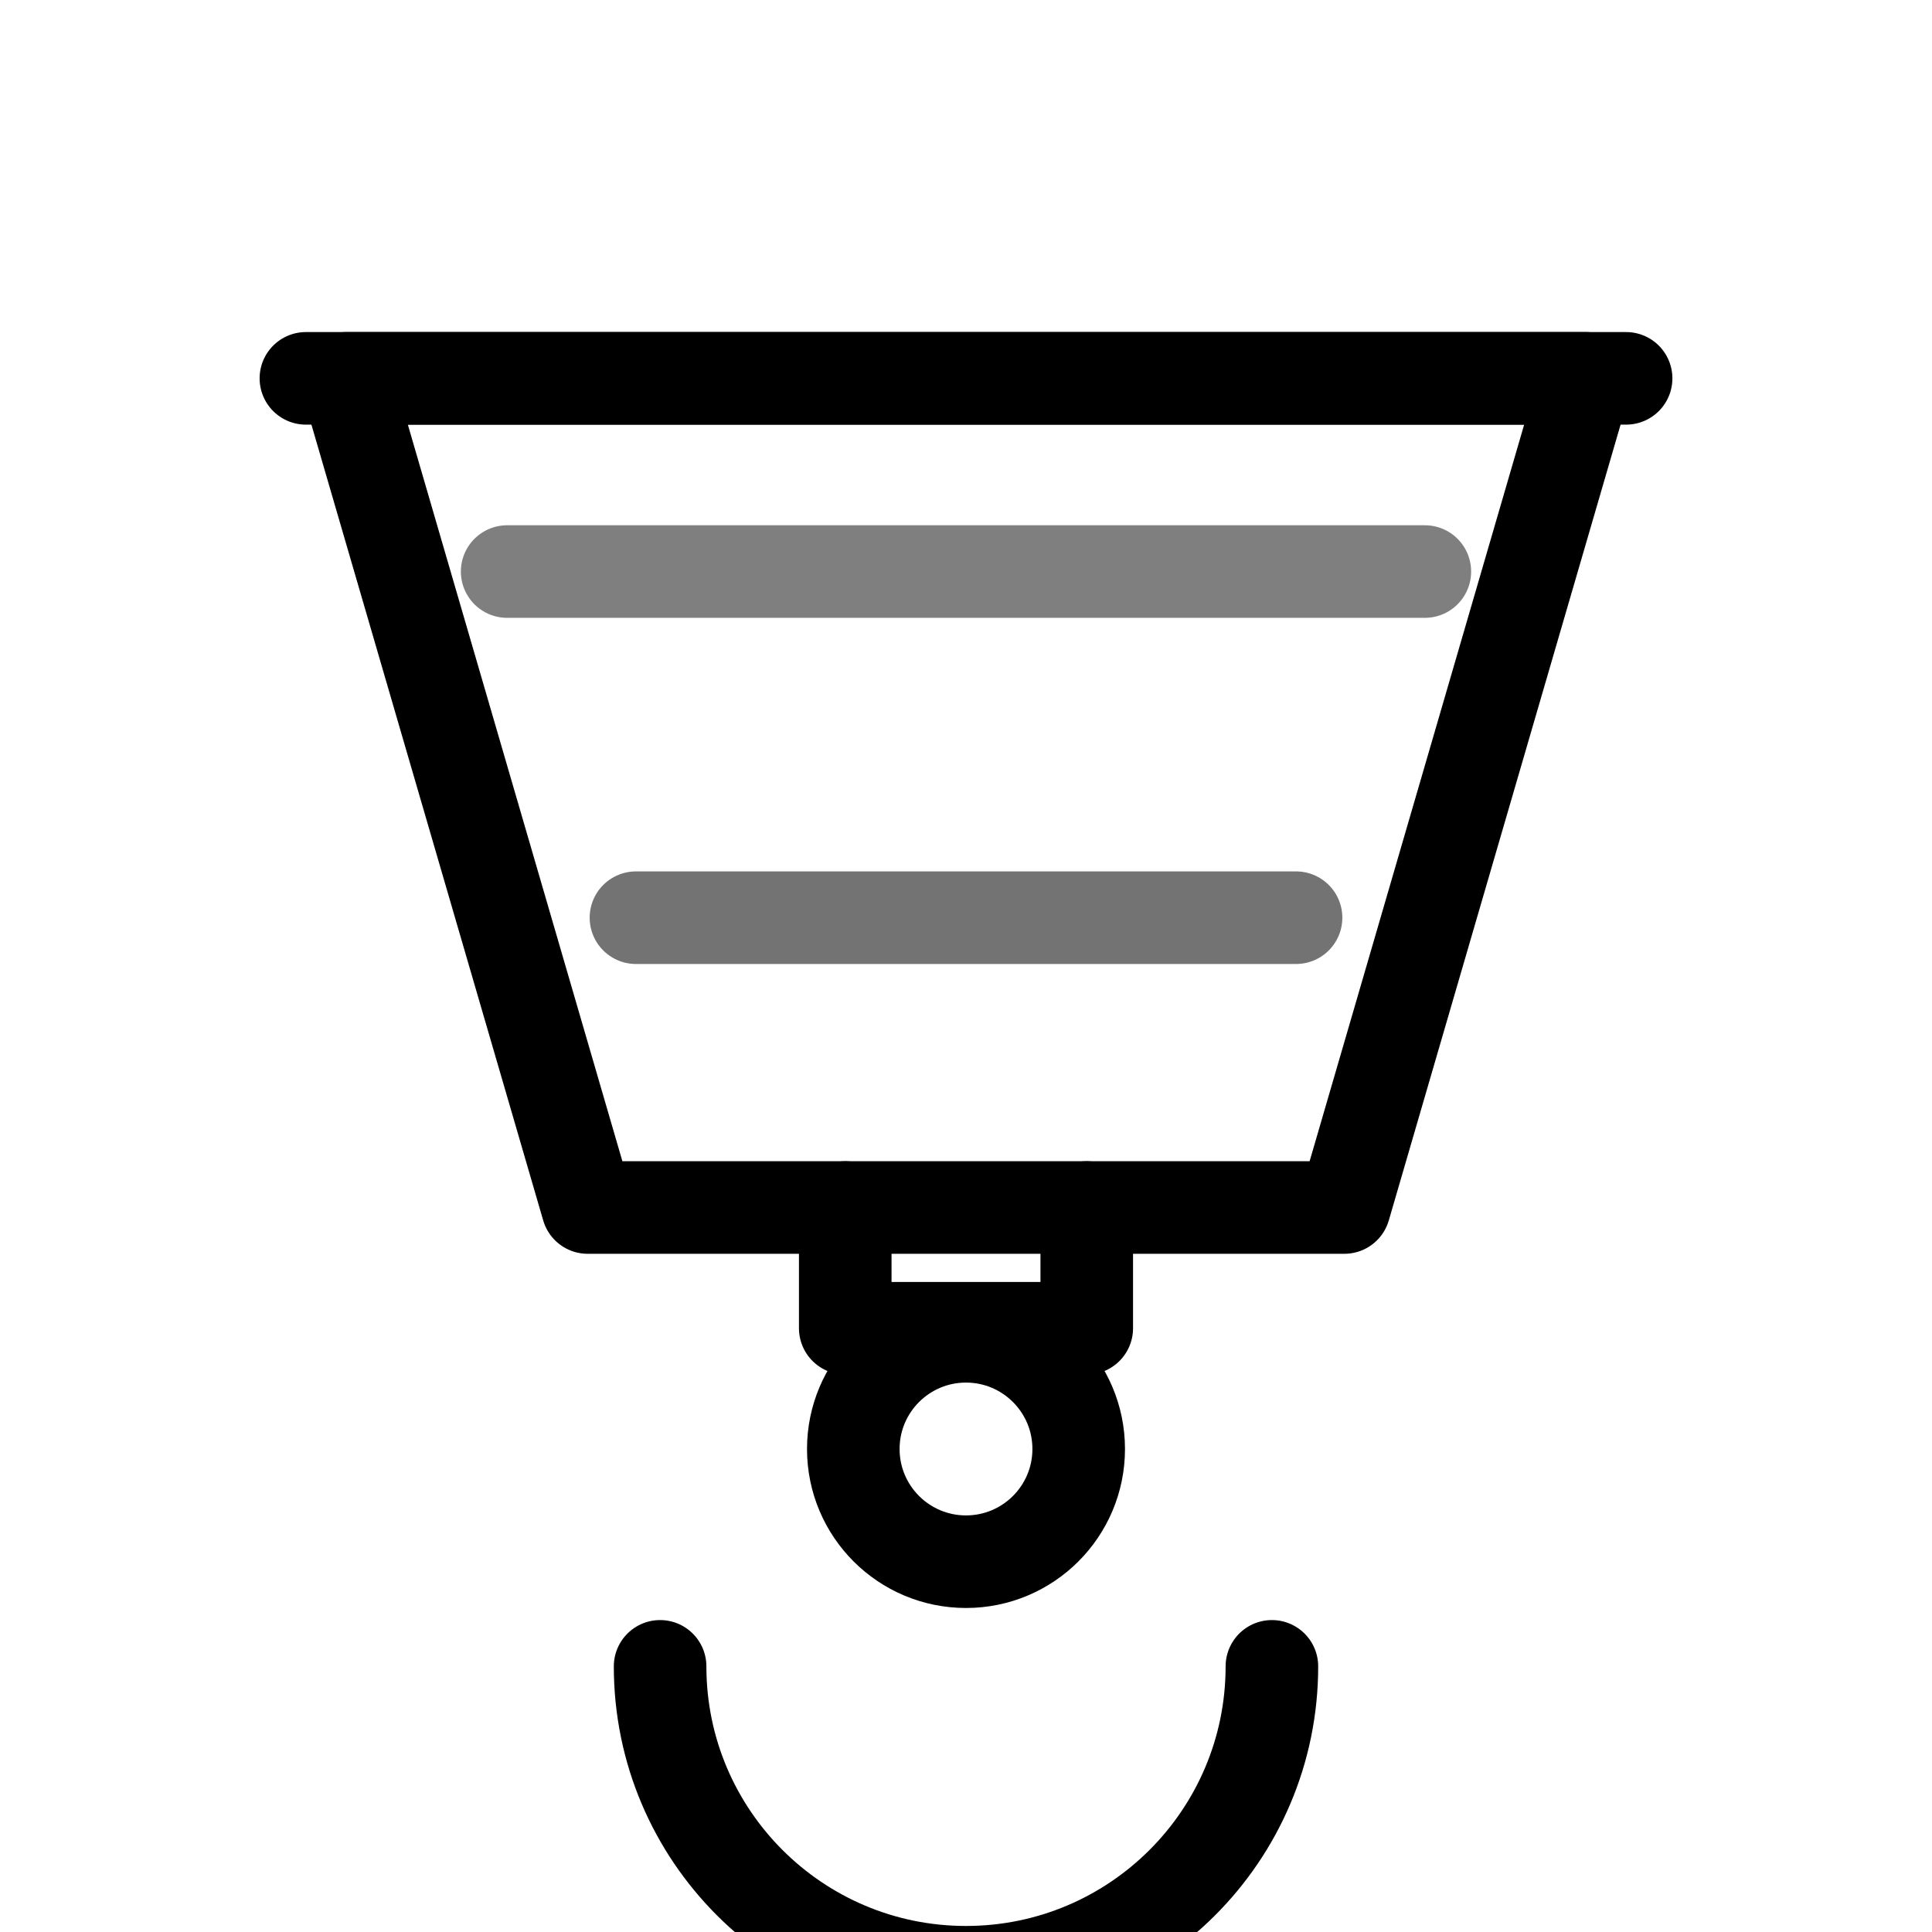
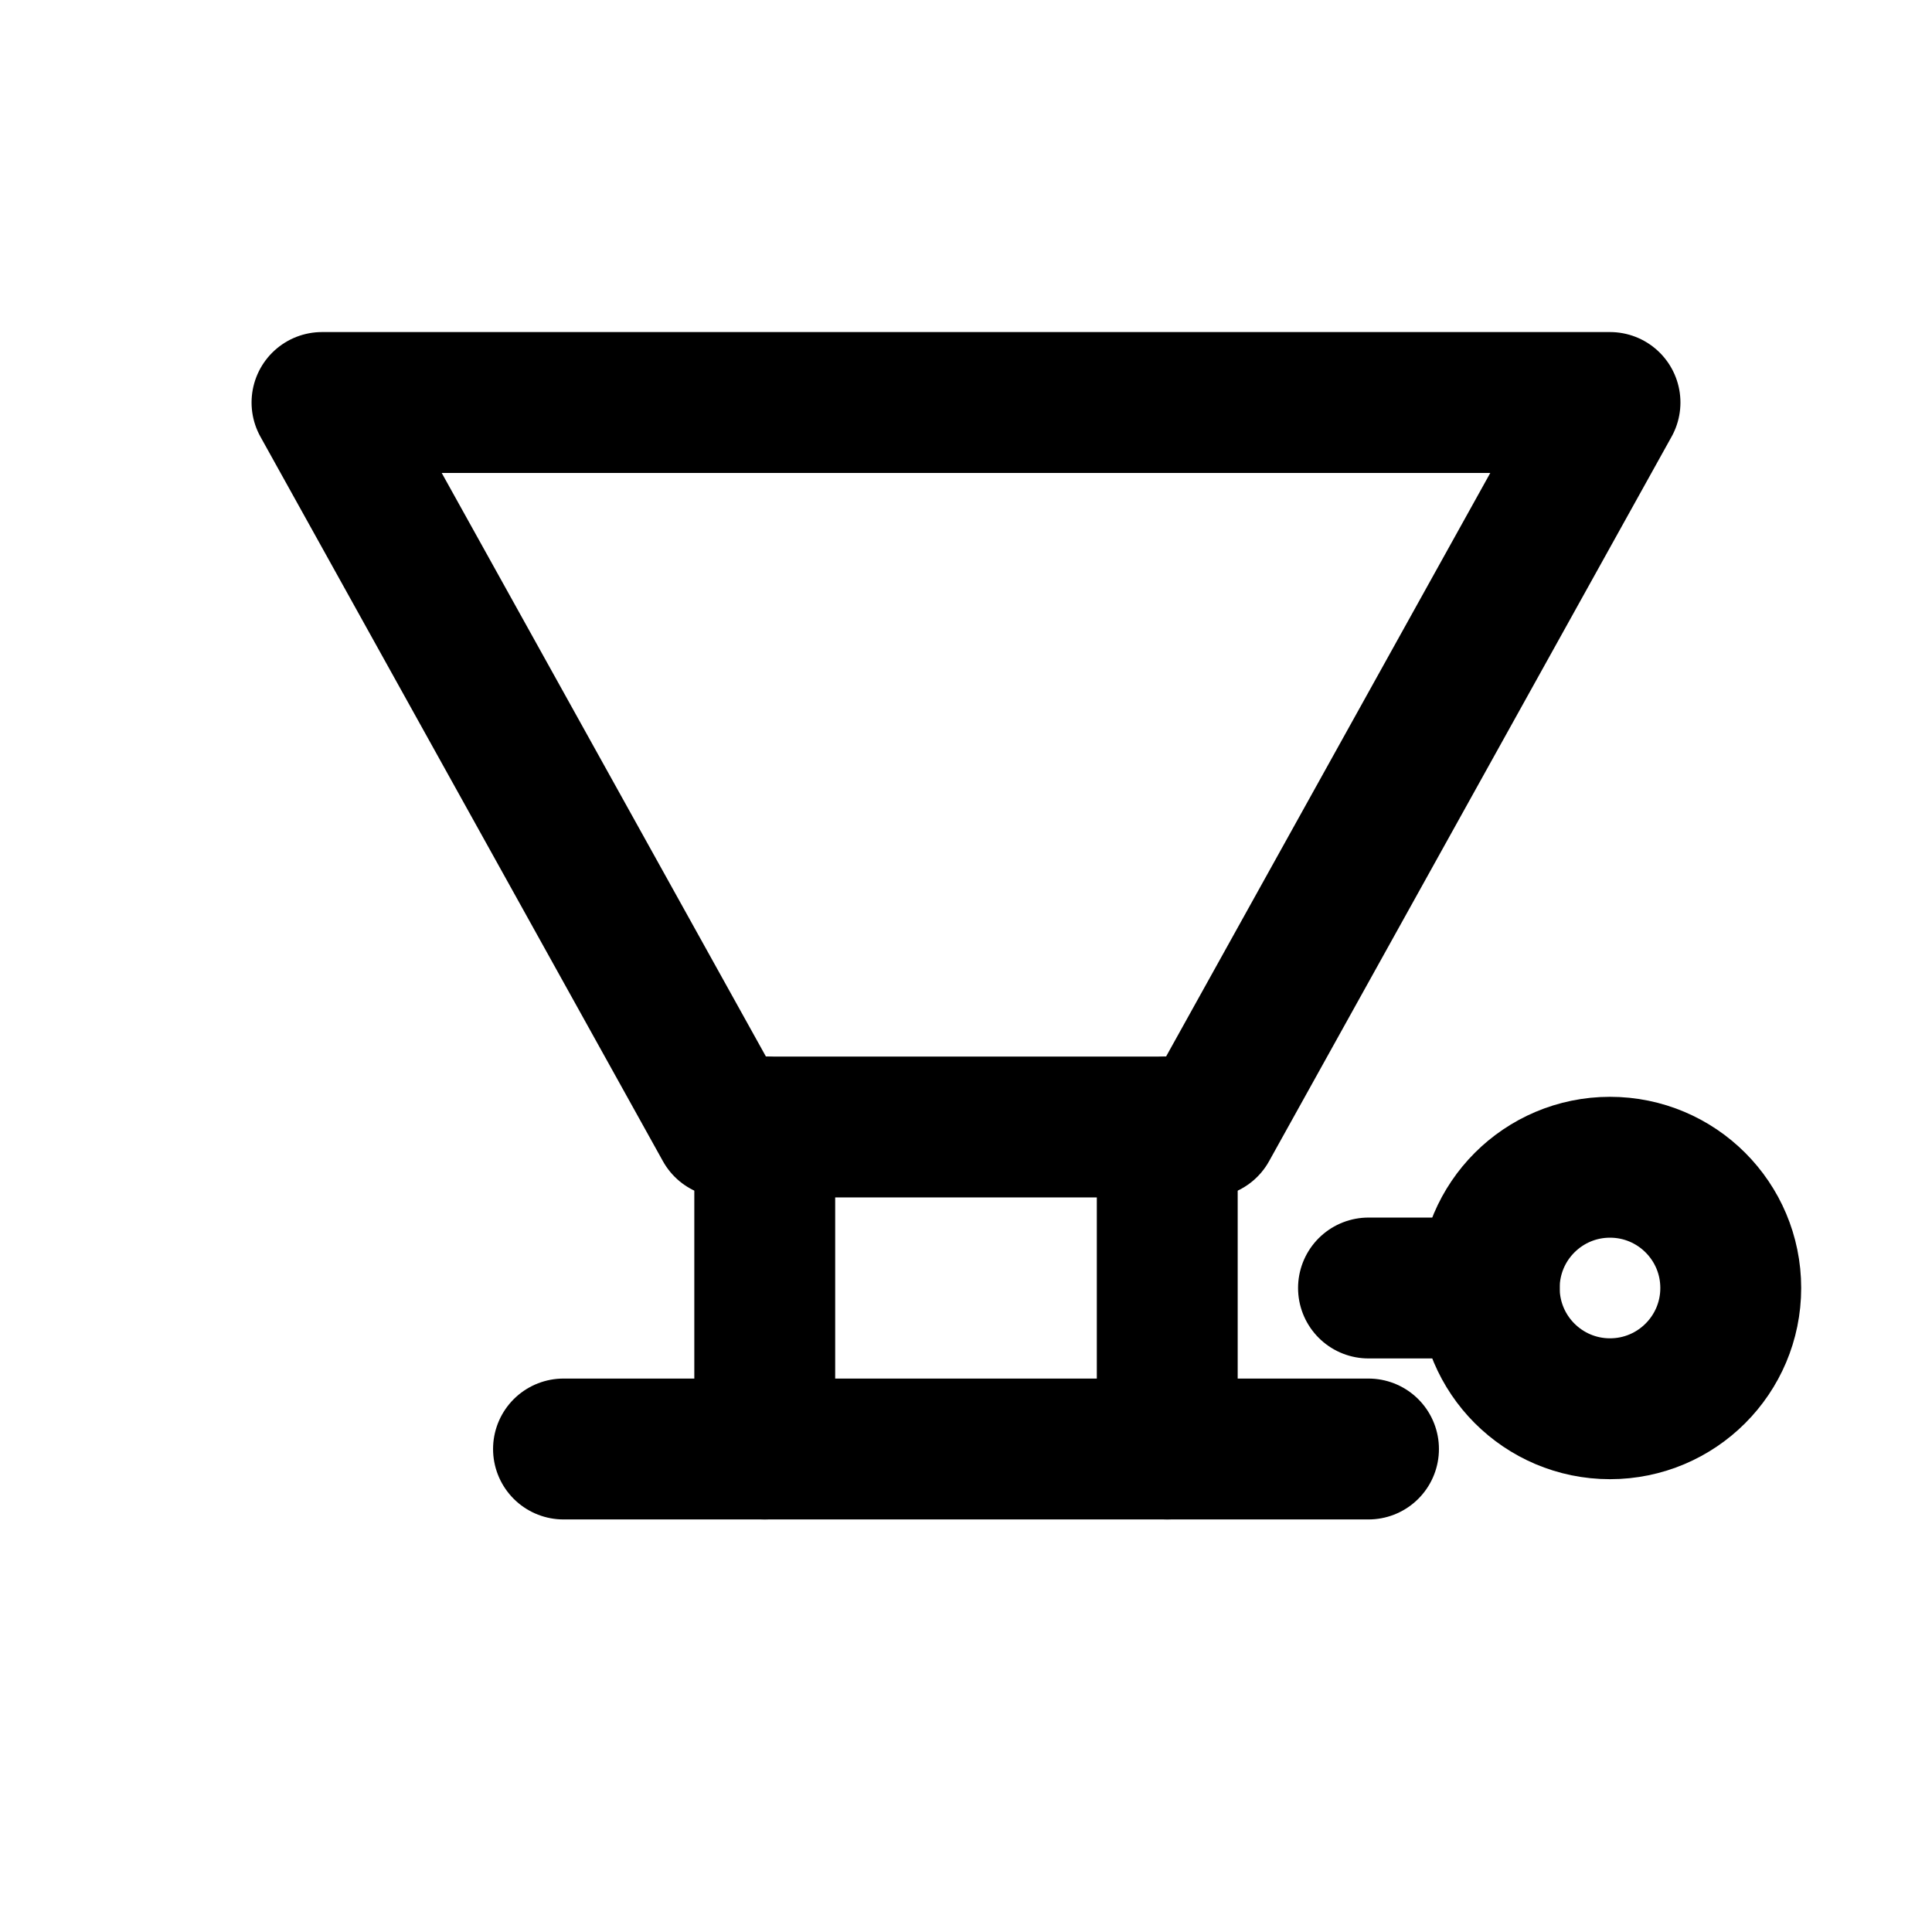
- <svg xmlns="http://www.w3.org/2000/svg" viewBox="0 0 24 24" fill="none" stroke="currentColor" stroke-width="1.15" stroke-linecap="round" stroke-linejoin="round">
-   <path d="M4.3 4.7h15.4l-3 10.3H7.3z" />
-   <path d="M3.8 4.7h16.4" />
-   <path d="M6.3 7.1h11.4" opacity=".5" />
-   <path d="M10.5 15v1.5h3V15" />
-   <circle cx="12" cy="18" r="1.4" />
-   <path d="M8.2 20.7a3.8 3.8 0 0 0 7.6 0" />
-   <path d="M7.9 11.4h8.2" opacity=".55" />
+ <svg xmlns="http://www.w3.org/2000/svg" viewBox="0 0 24 24" fill="none" stroke="currentColor" stroke-width="1.75" stroke-linecap="round" stroke-linejoin="round">
+   <path d="M4 5h16l-5 9H9z" />
+   <path d="M7 18h10" />
+   <path d="M9.5 14v4" />
+   <path d="M14.5 14v4" />
+   <path d="M17 16h1.5" />
+   <circle cx="20" cy="16" r="1.5" />
</svg>
